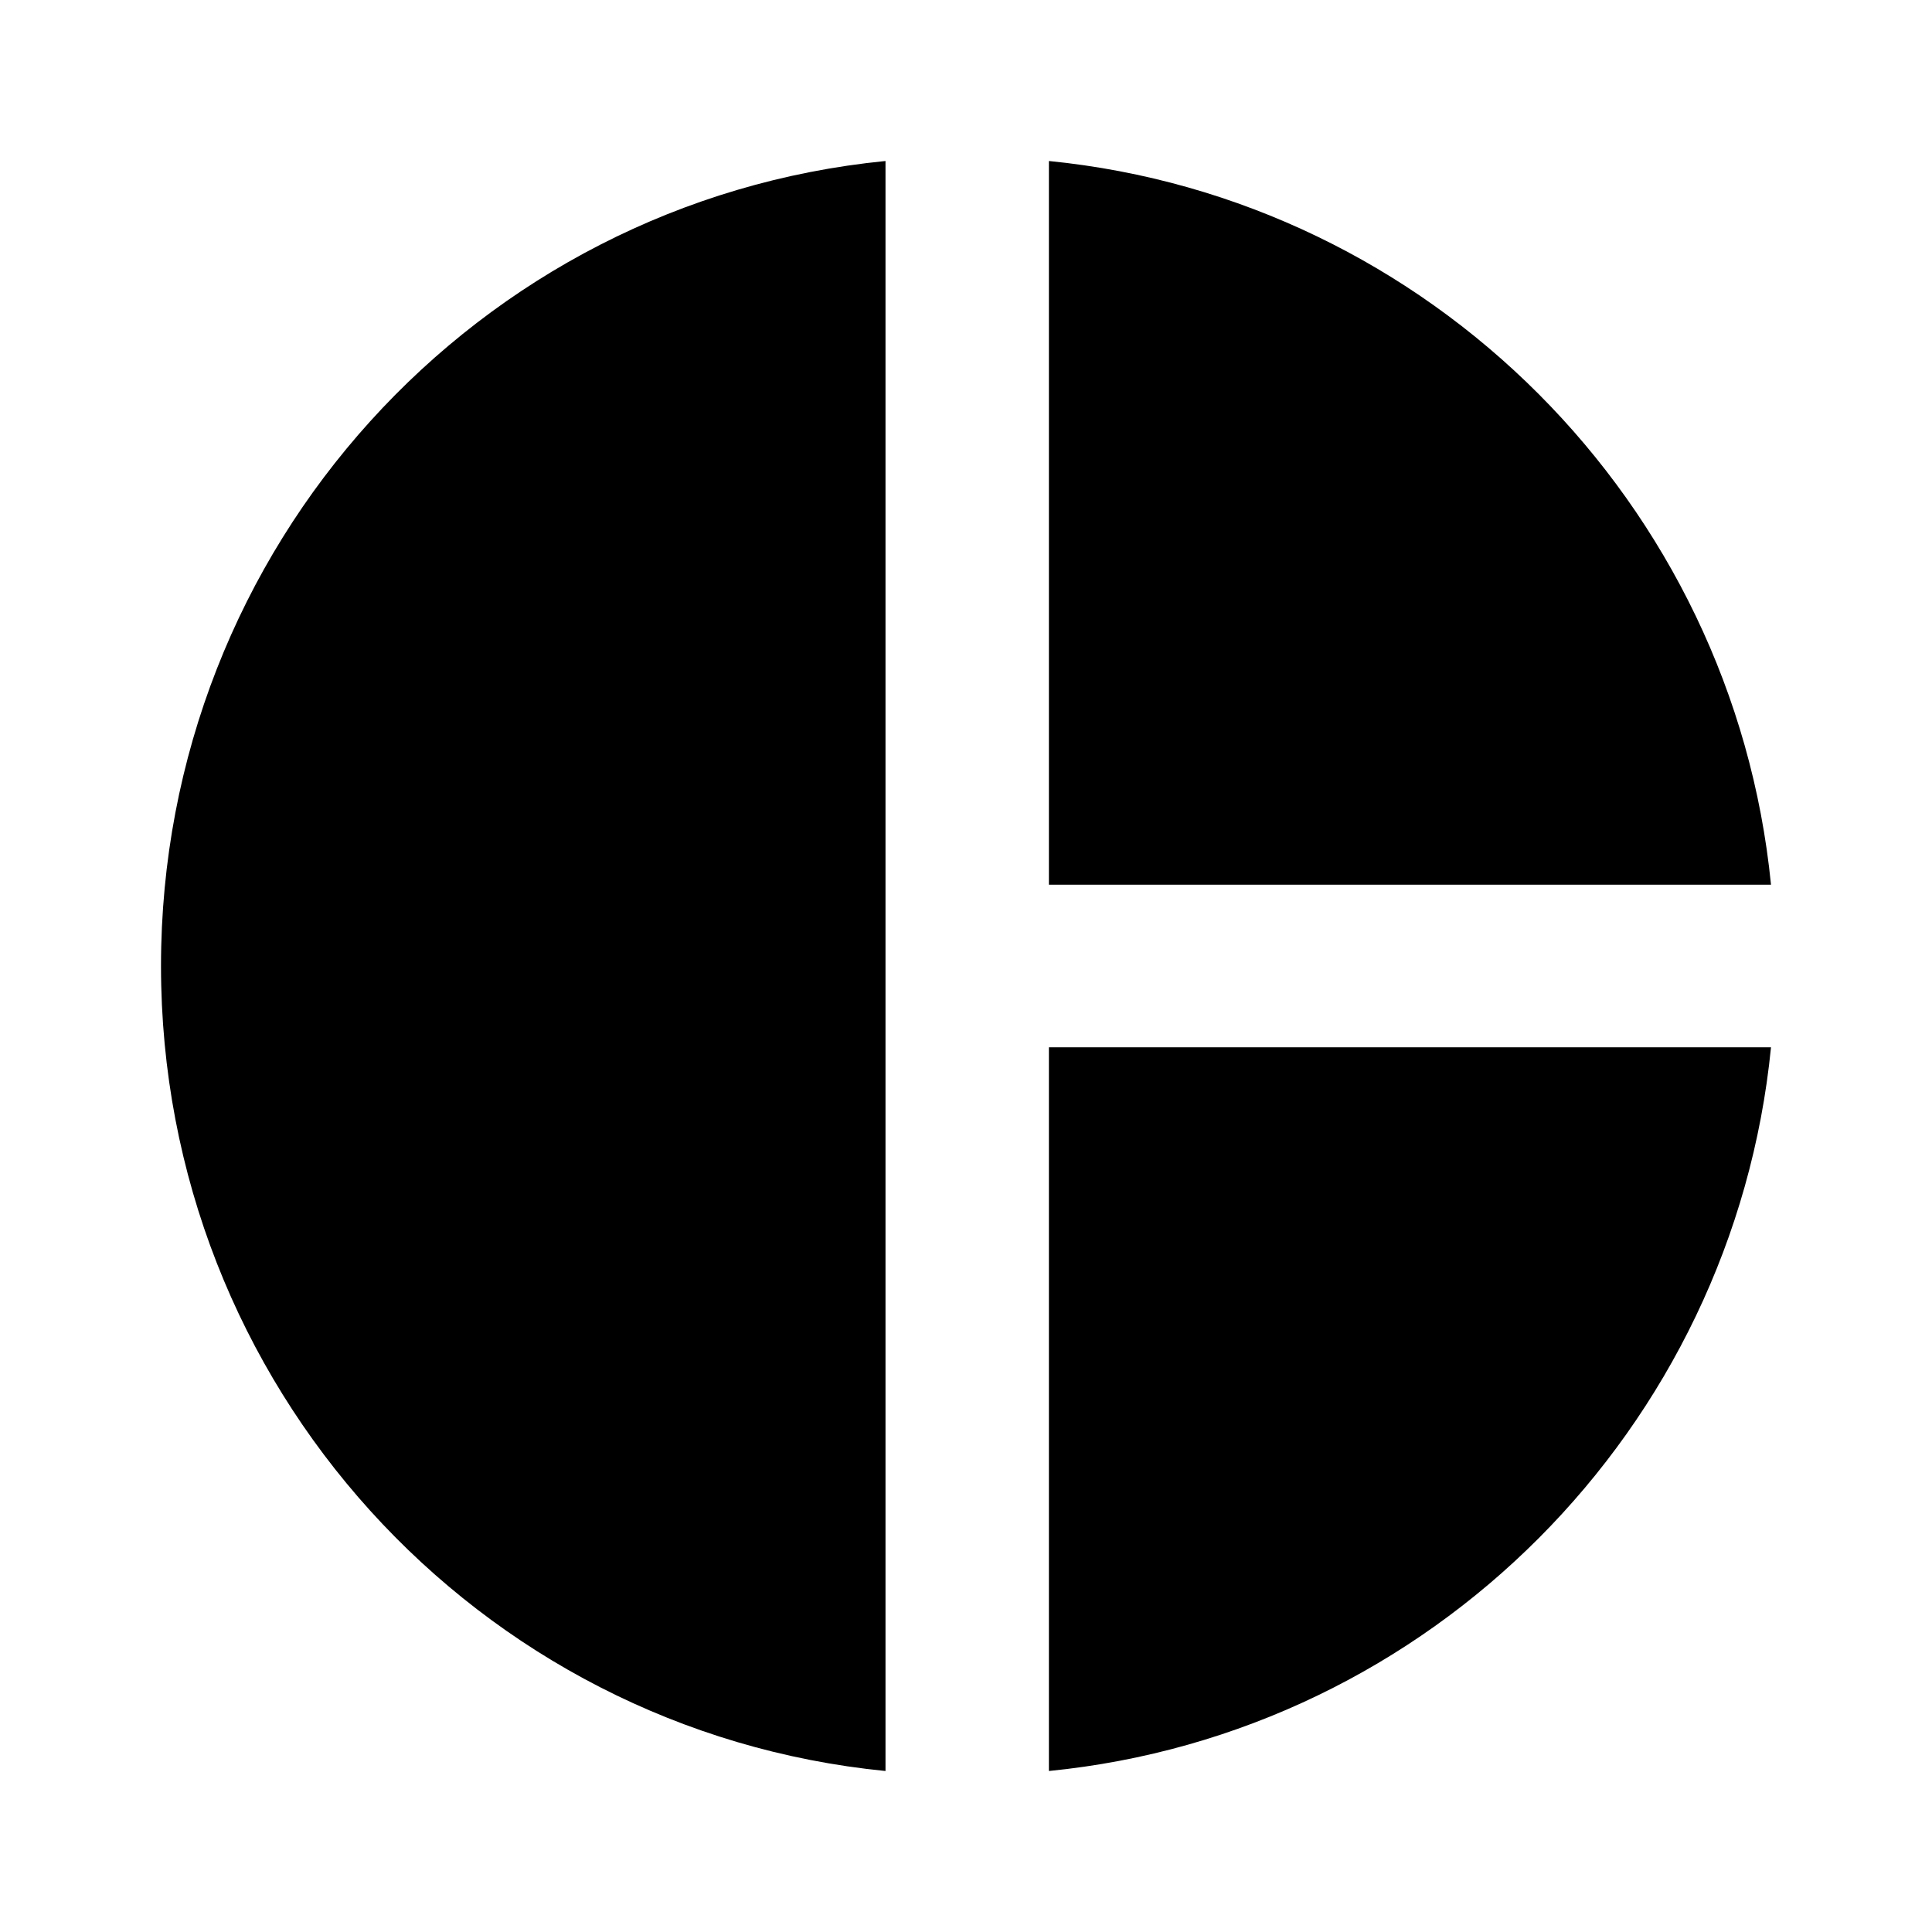
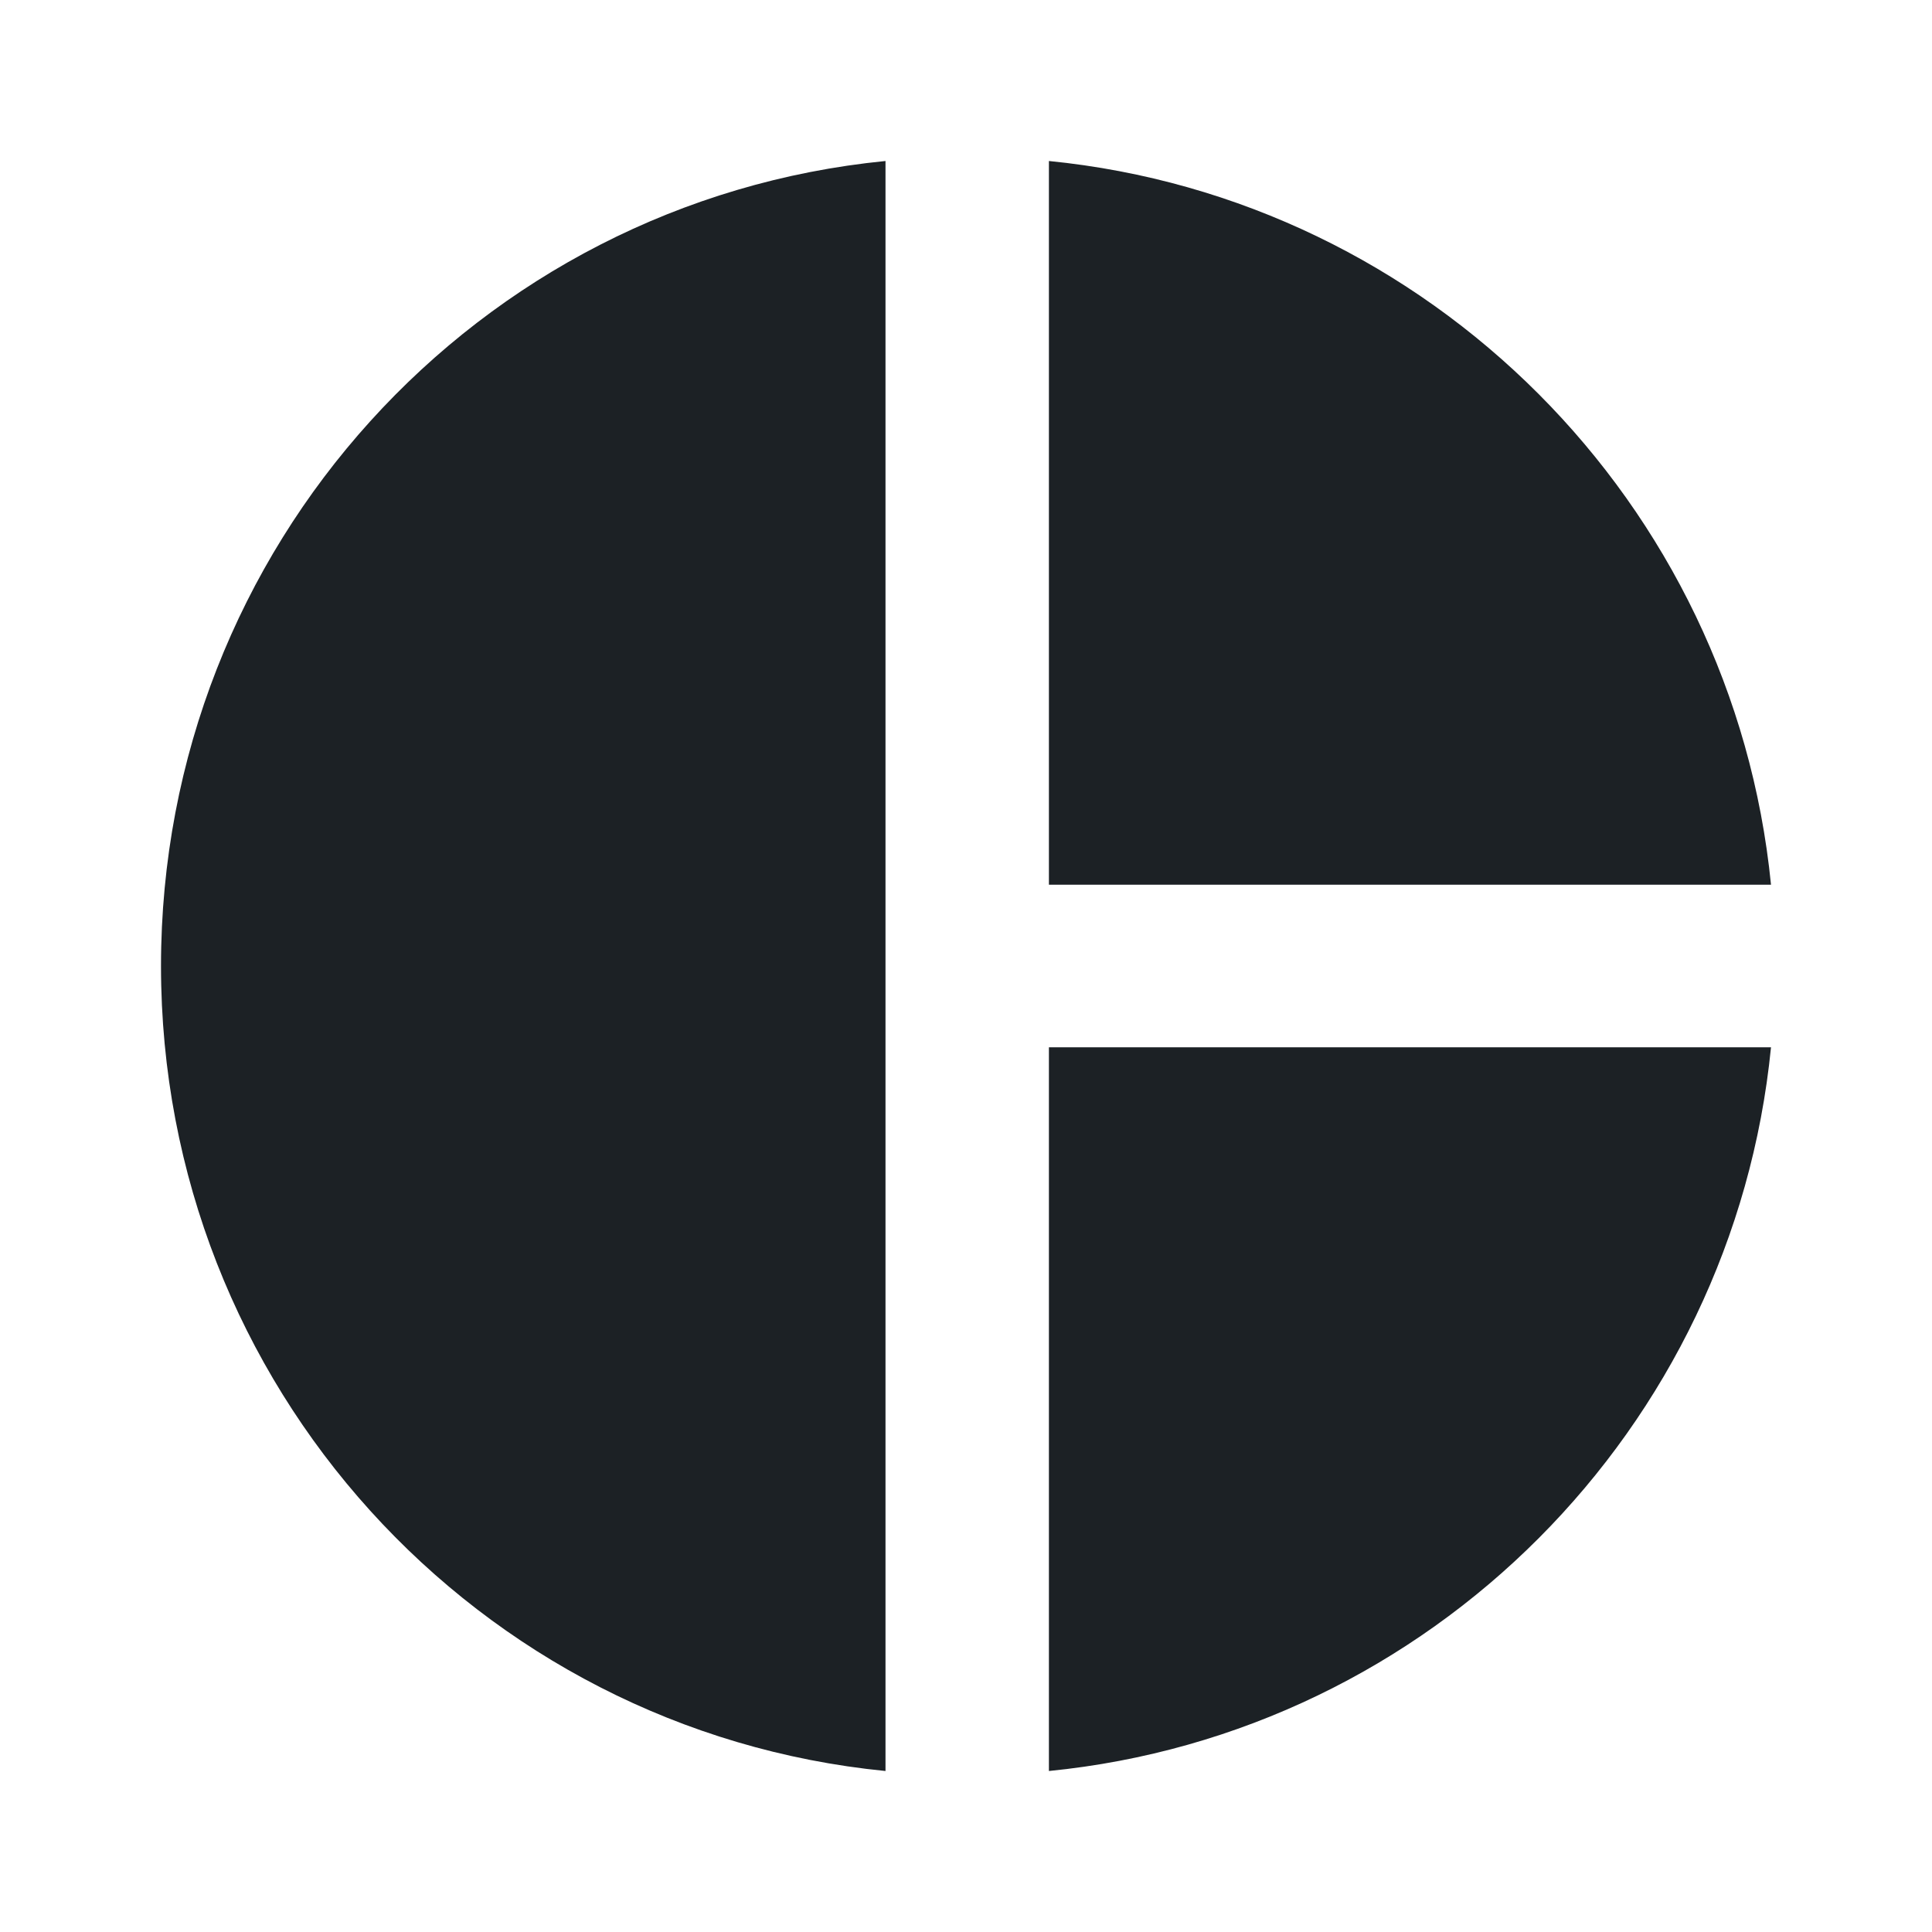
- <svg xmlns="http://www.w3.org/2000/svg" width="24" height="24" viewBox="0 0 24 24">
-   <path fill="none" d="M0 0h24v24H0V0z" />
-   <path d="M11 2v20c-5.07-.5-9-4.79-9-10s3.93-9.5 9-10zm2.03 0v8.99H22c-.47-4.74-4.24-8.52-8.97-8.99zm0 11.01V22c4.74-.47 8.5-4.25 8.97-8.99h-8.97z" />
+ <svg xmlns="http://www.w3.org/2000/svg" width="24" height="24" viewBox="0 0 24 24" fill="none">
+   <path d="M11 2V22C5.93 21.5 2 17.21 2 12C2 6.79 5.93 2.5 11 2ZM13.03 2V10.99H22C21.53 6.25 17.76 2.47 13.03 2ZM13.03 13.01V22C17.77 21.53 21.53 17.75 22 13.01H13.03Z" fill="#1C2125" />
</svg>
